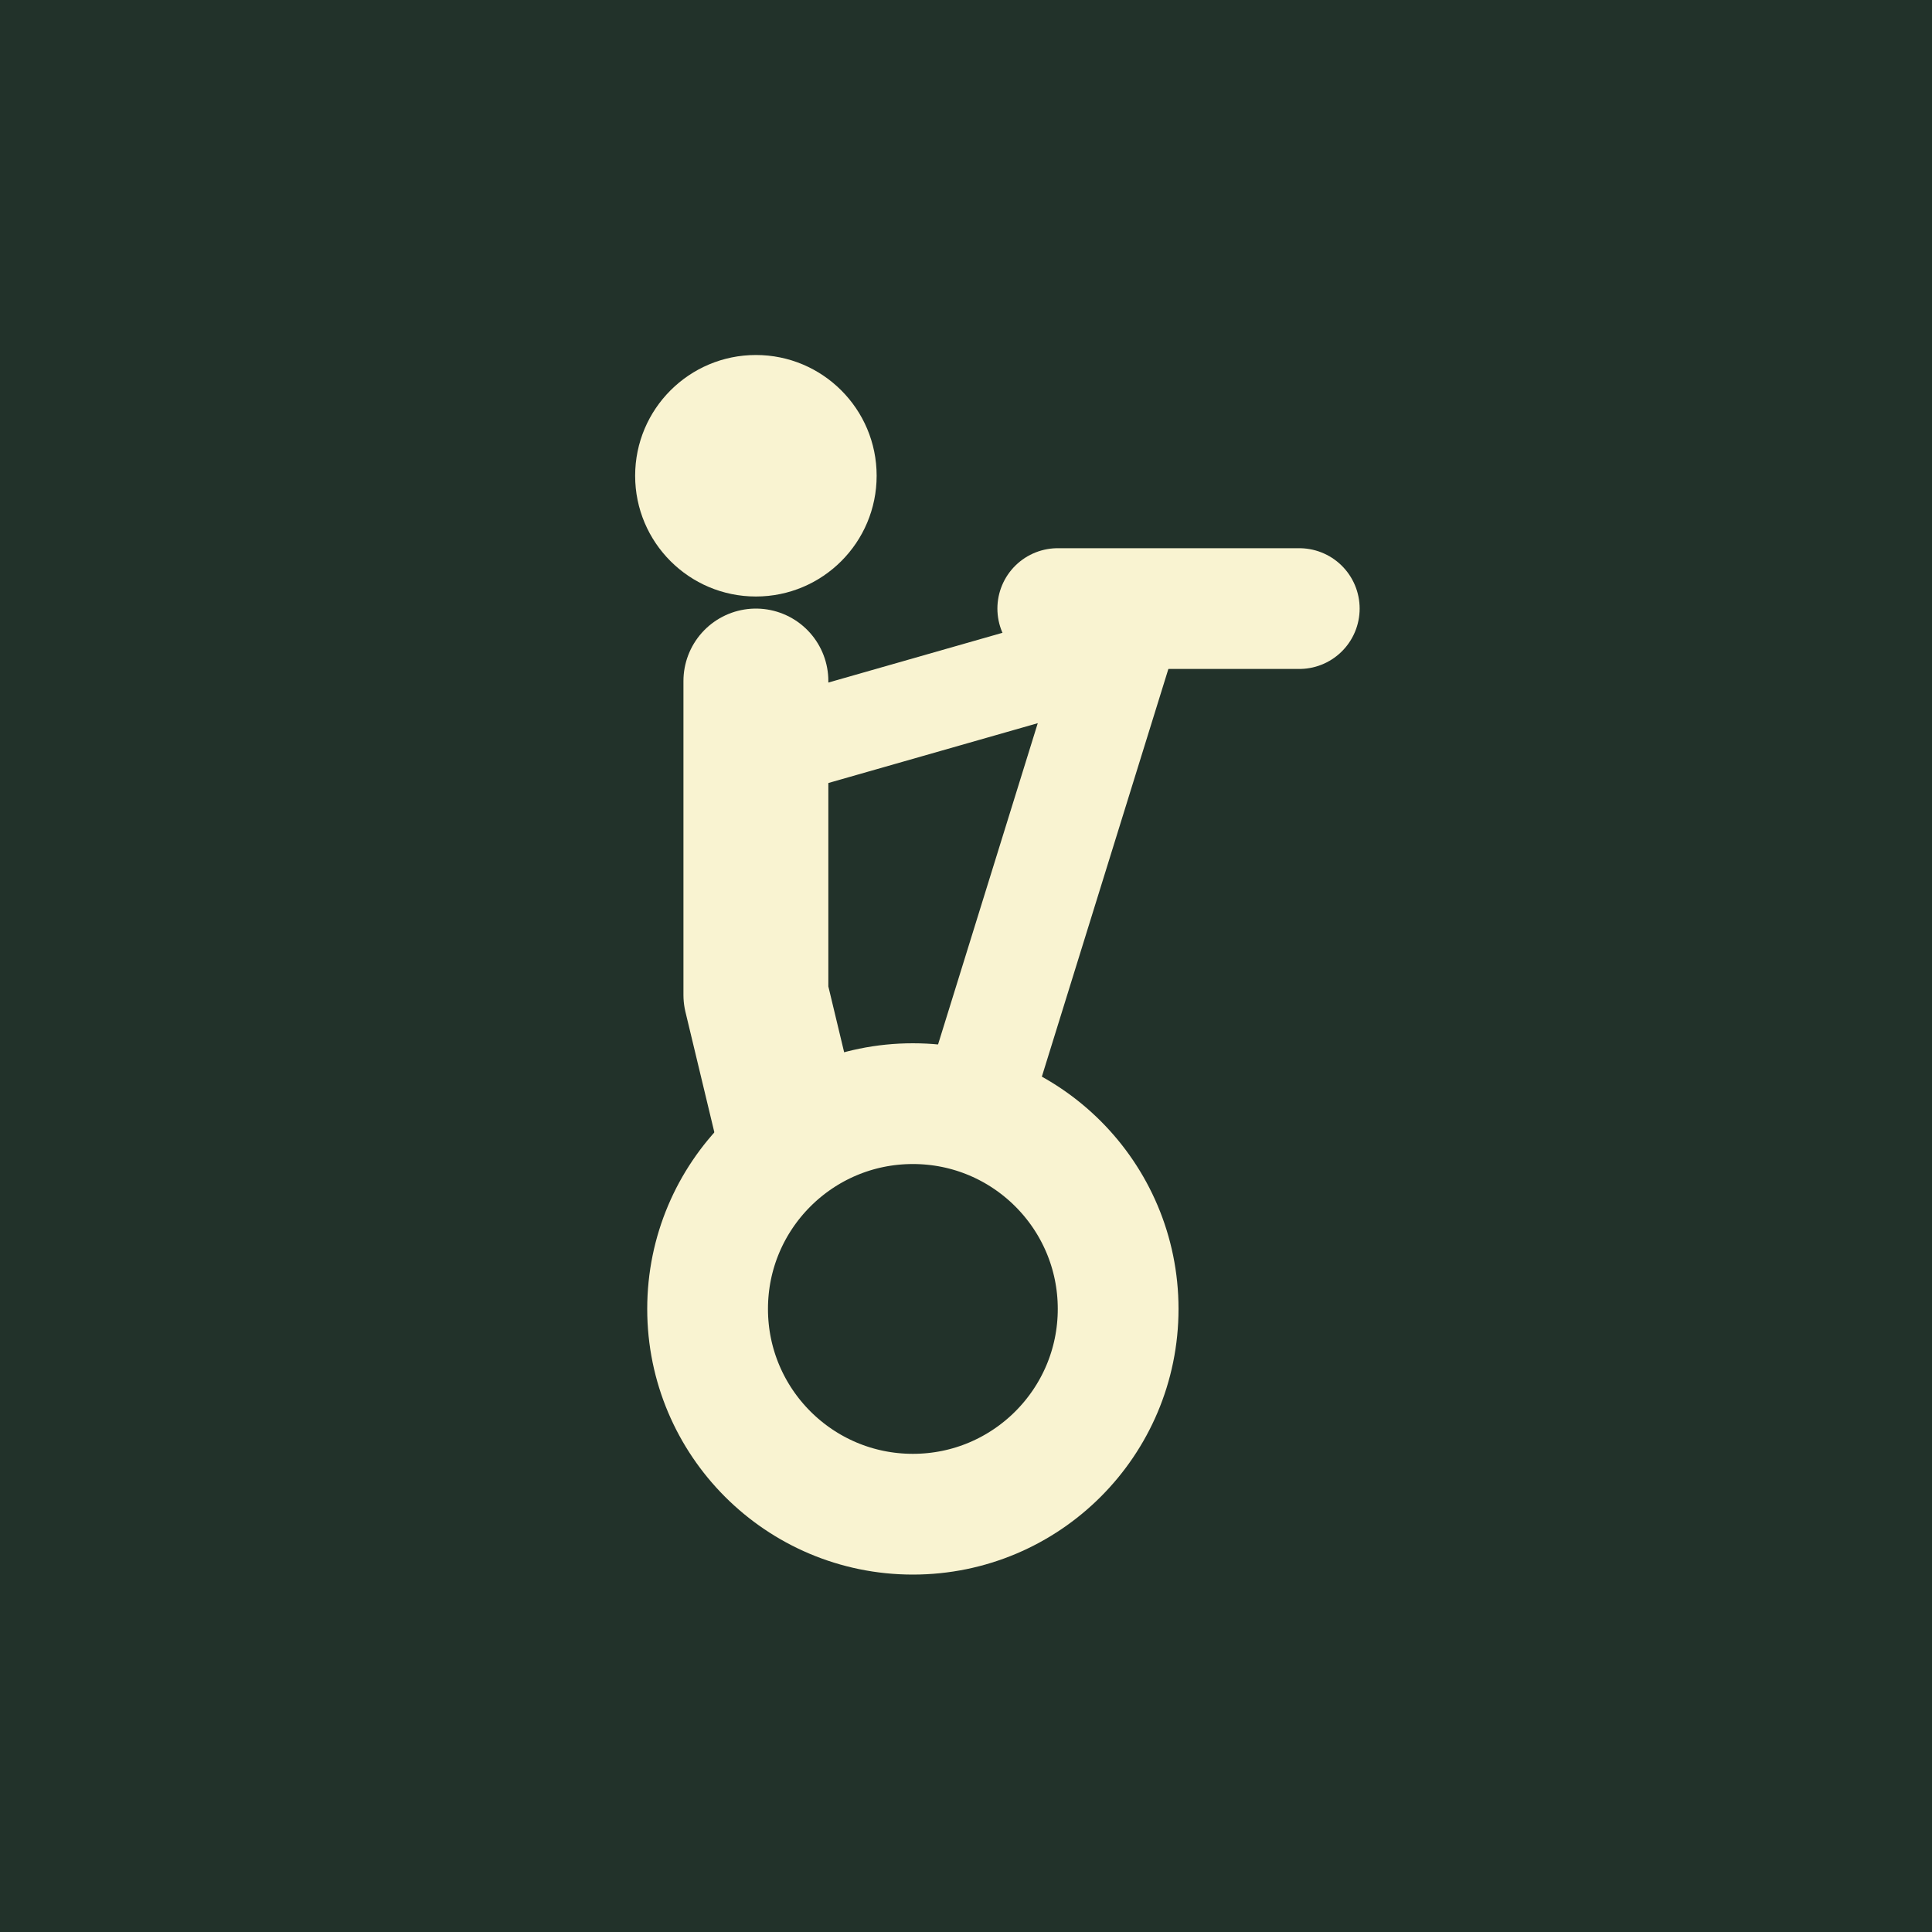
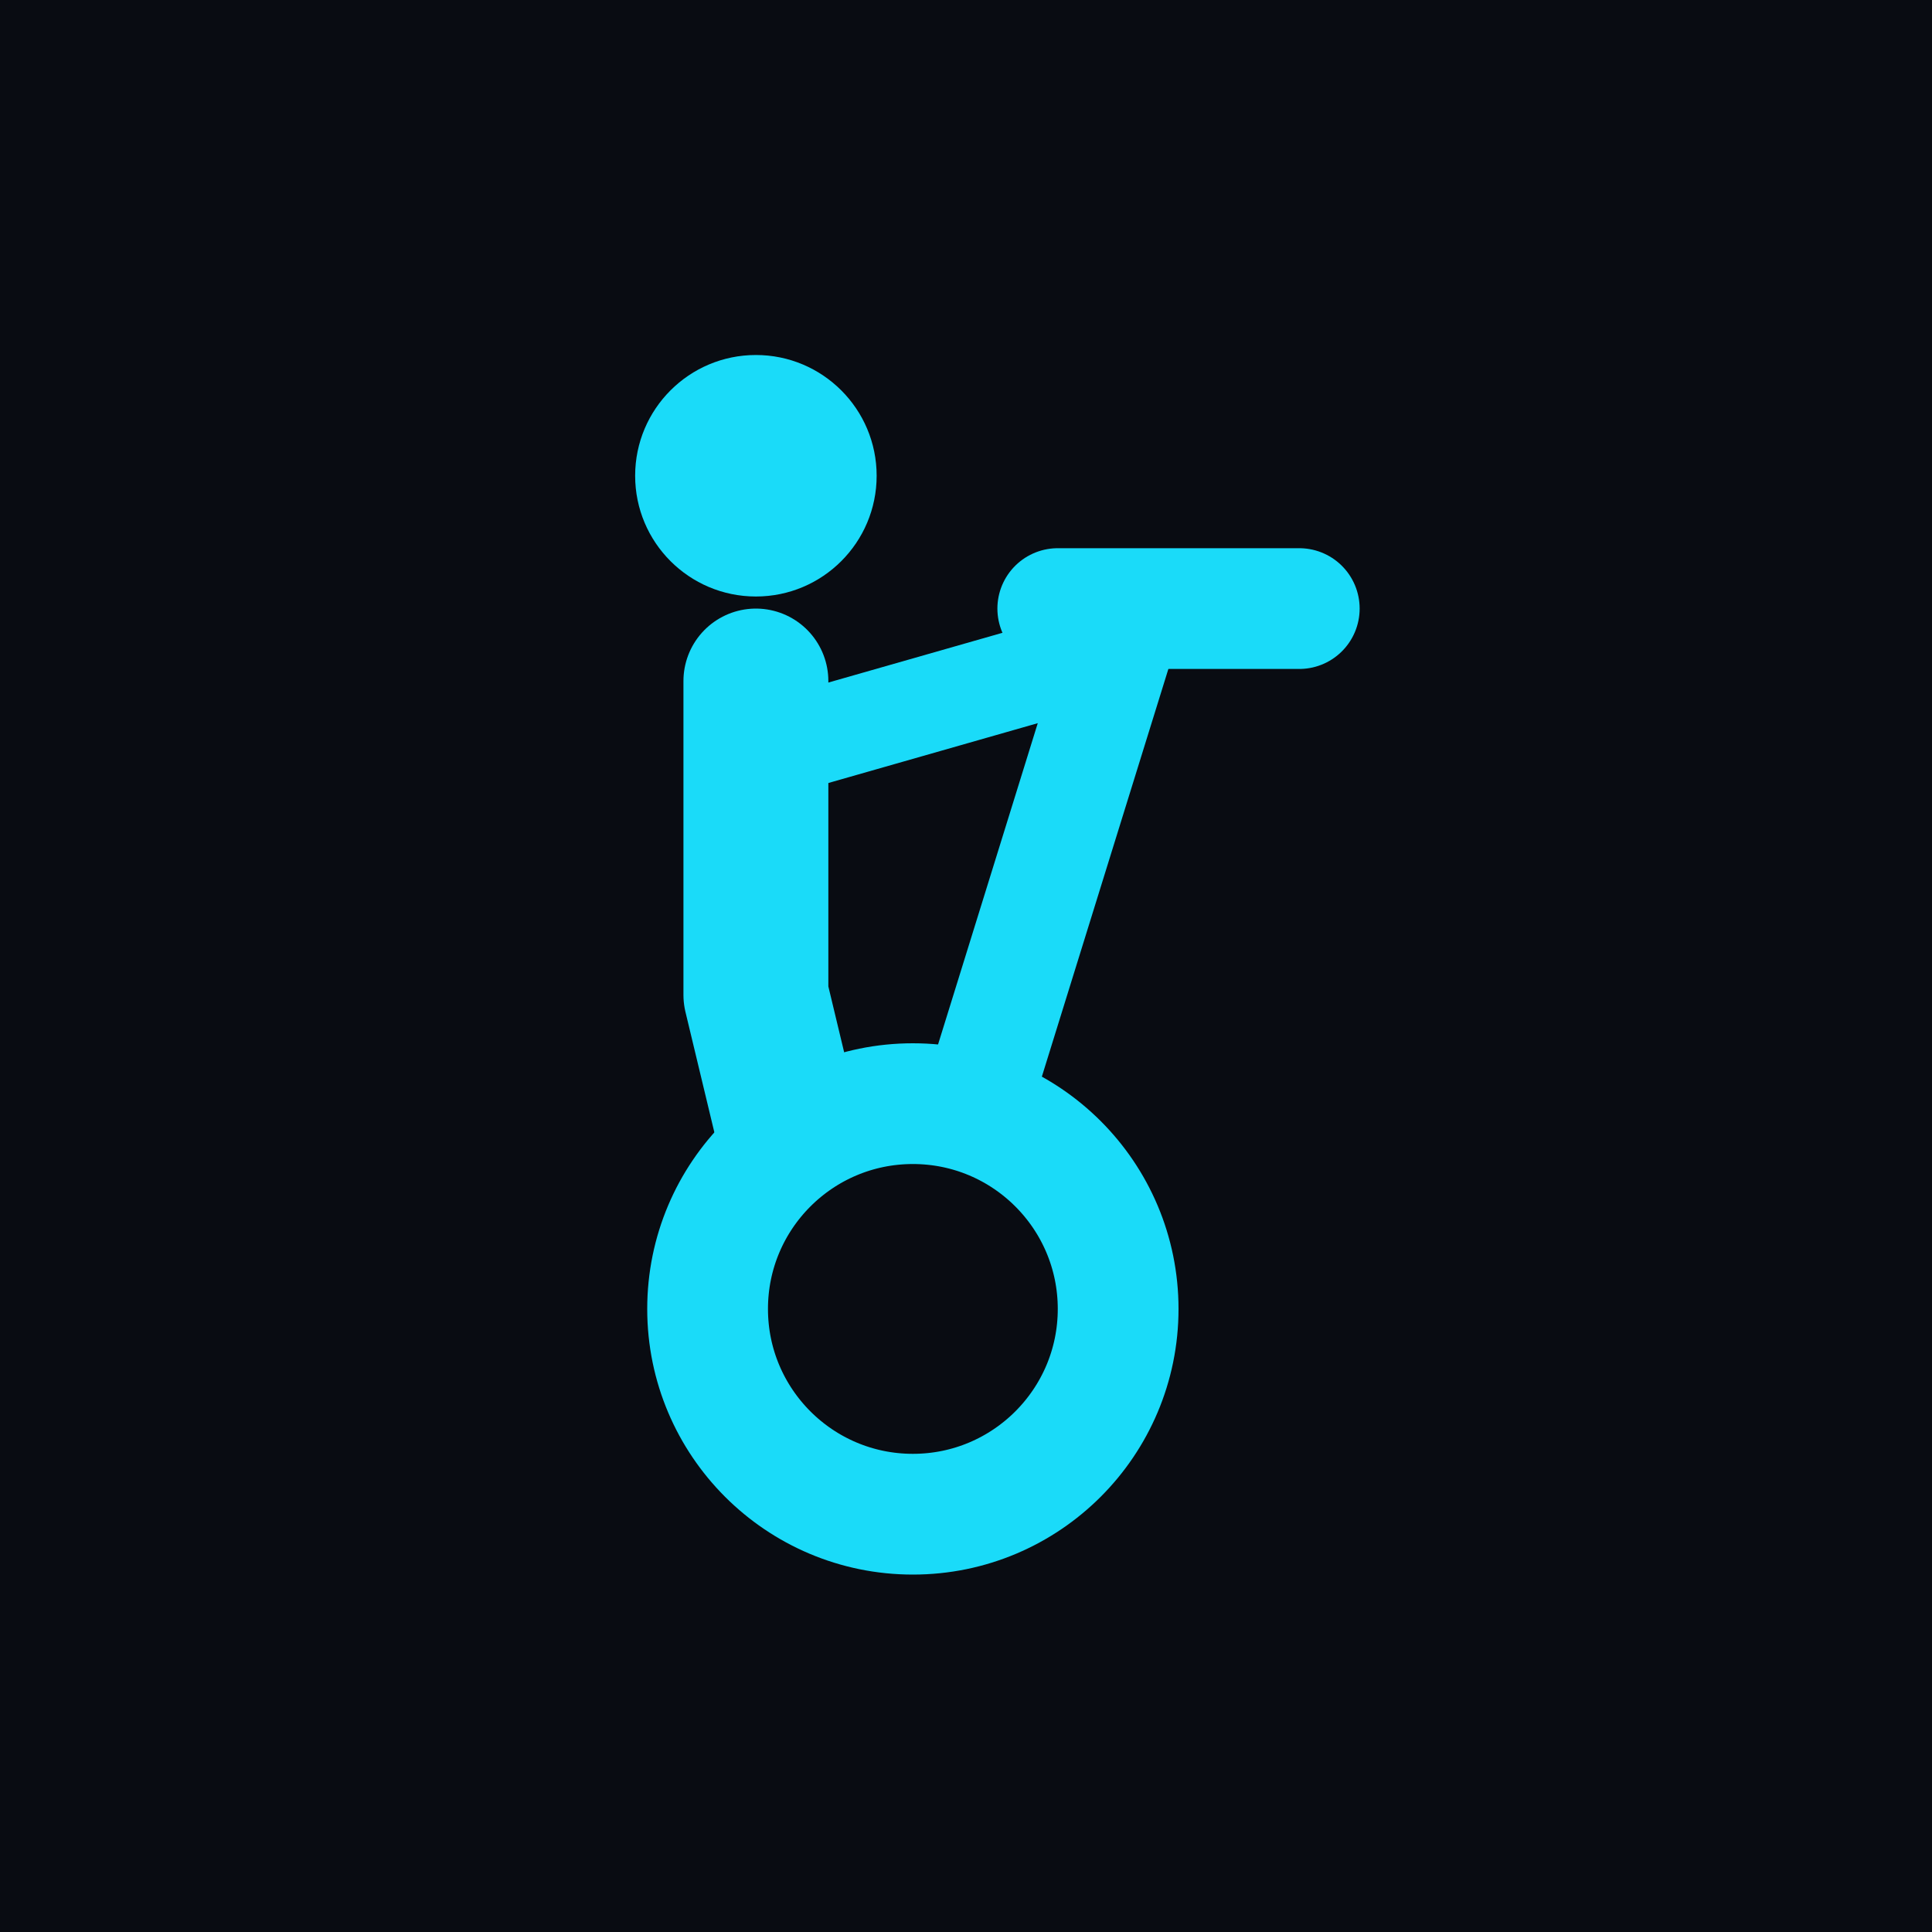
<svg xmlns="http://www.w3.org/2000/svg" viewBox="0 0 32 32" width="32" height="32">
-   <rect width="32" height="32" fill="#22322a" />
+   <rect width="32" height="32" fill="#090c12" />
  <g transform="translate(16 16) scale(0.8) translate(-17.1 -17.4)">
-     <g fill="none" stroke="#f9f3d1" stroke-linecap="round" stroke-linejoin="round">
+     <g fill="none" stroke="#1adbf9" stroke-linecap="round" stroke-linejoin="round">
      <path d="M16 24.5L20.5 10" stroke-width="2.25" />
      <path d="M19 10h5" stroke-width="2.5" />
      <path d="M12.75 11.5v6.5l1.5 6.25" stroke-width="3" />
      <path d="M12.75 13l7 -2" stroke-width="2" />
-       <circle cx="16" cy="24.5" r="4.25" fill="#22322a" stroke-width="2.5" />
+       <circle cx="16" cy="24.5" r="4.25" fill="#090c12" stroke-width="2.5" />
    </g>
-     <circle cx="12.75" cy="7.25" r="2.5" fill="#f9f3d1" />
+     <circle cx="12.75" cy="7.25" r="2.5" fill="#1adbf9" />
  </g>
</svg>
